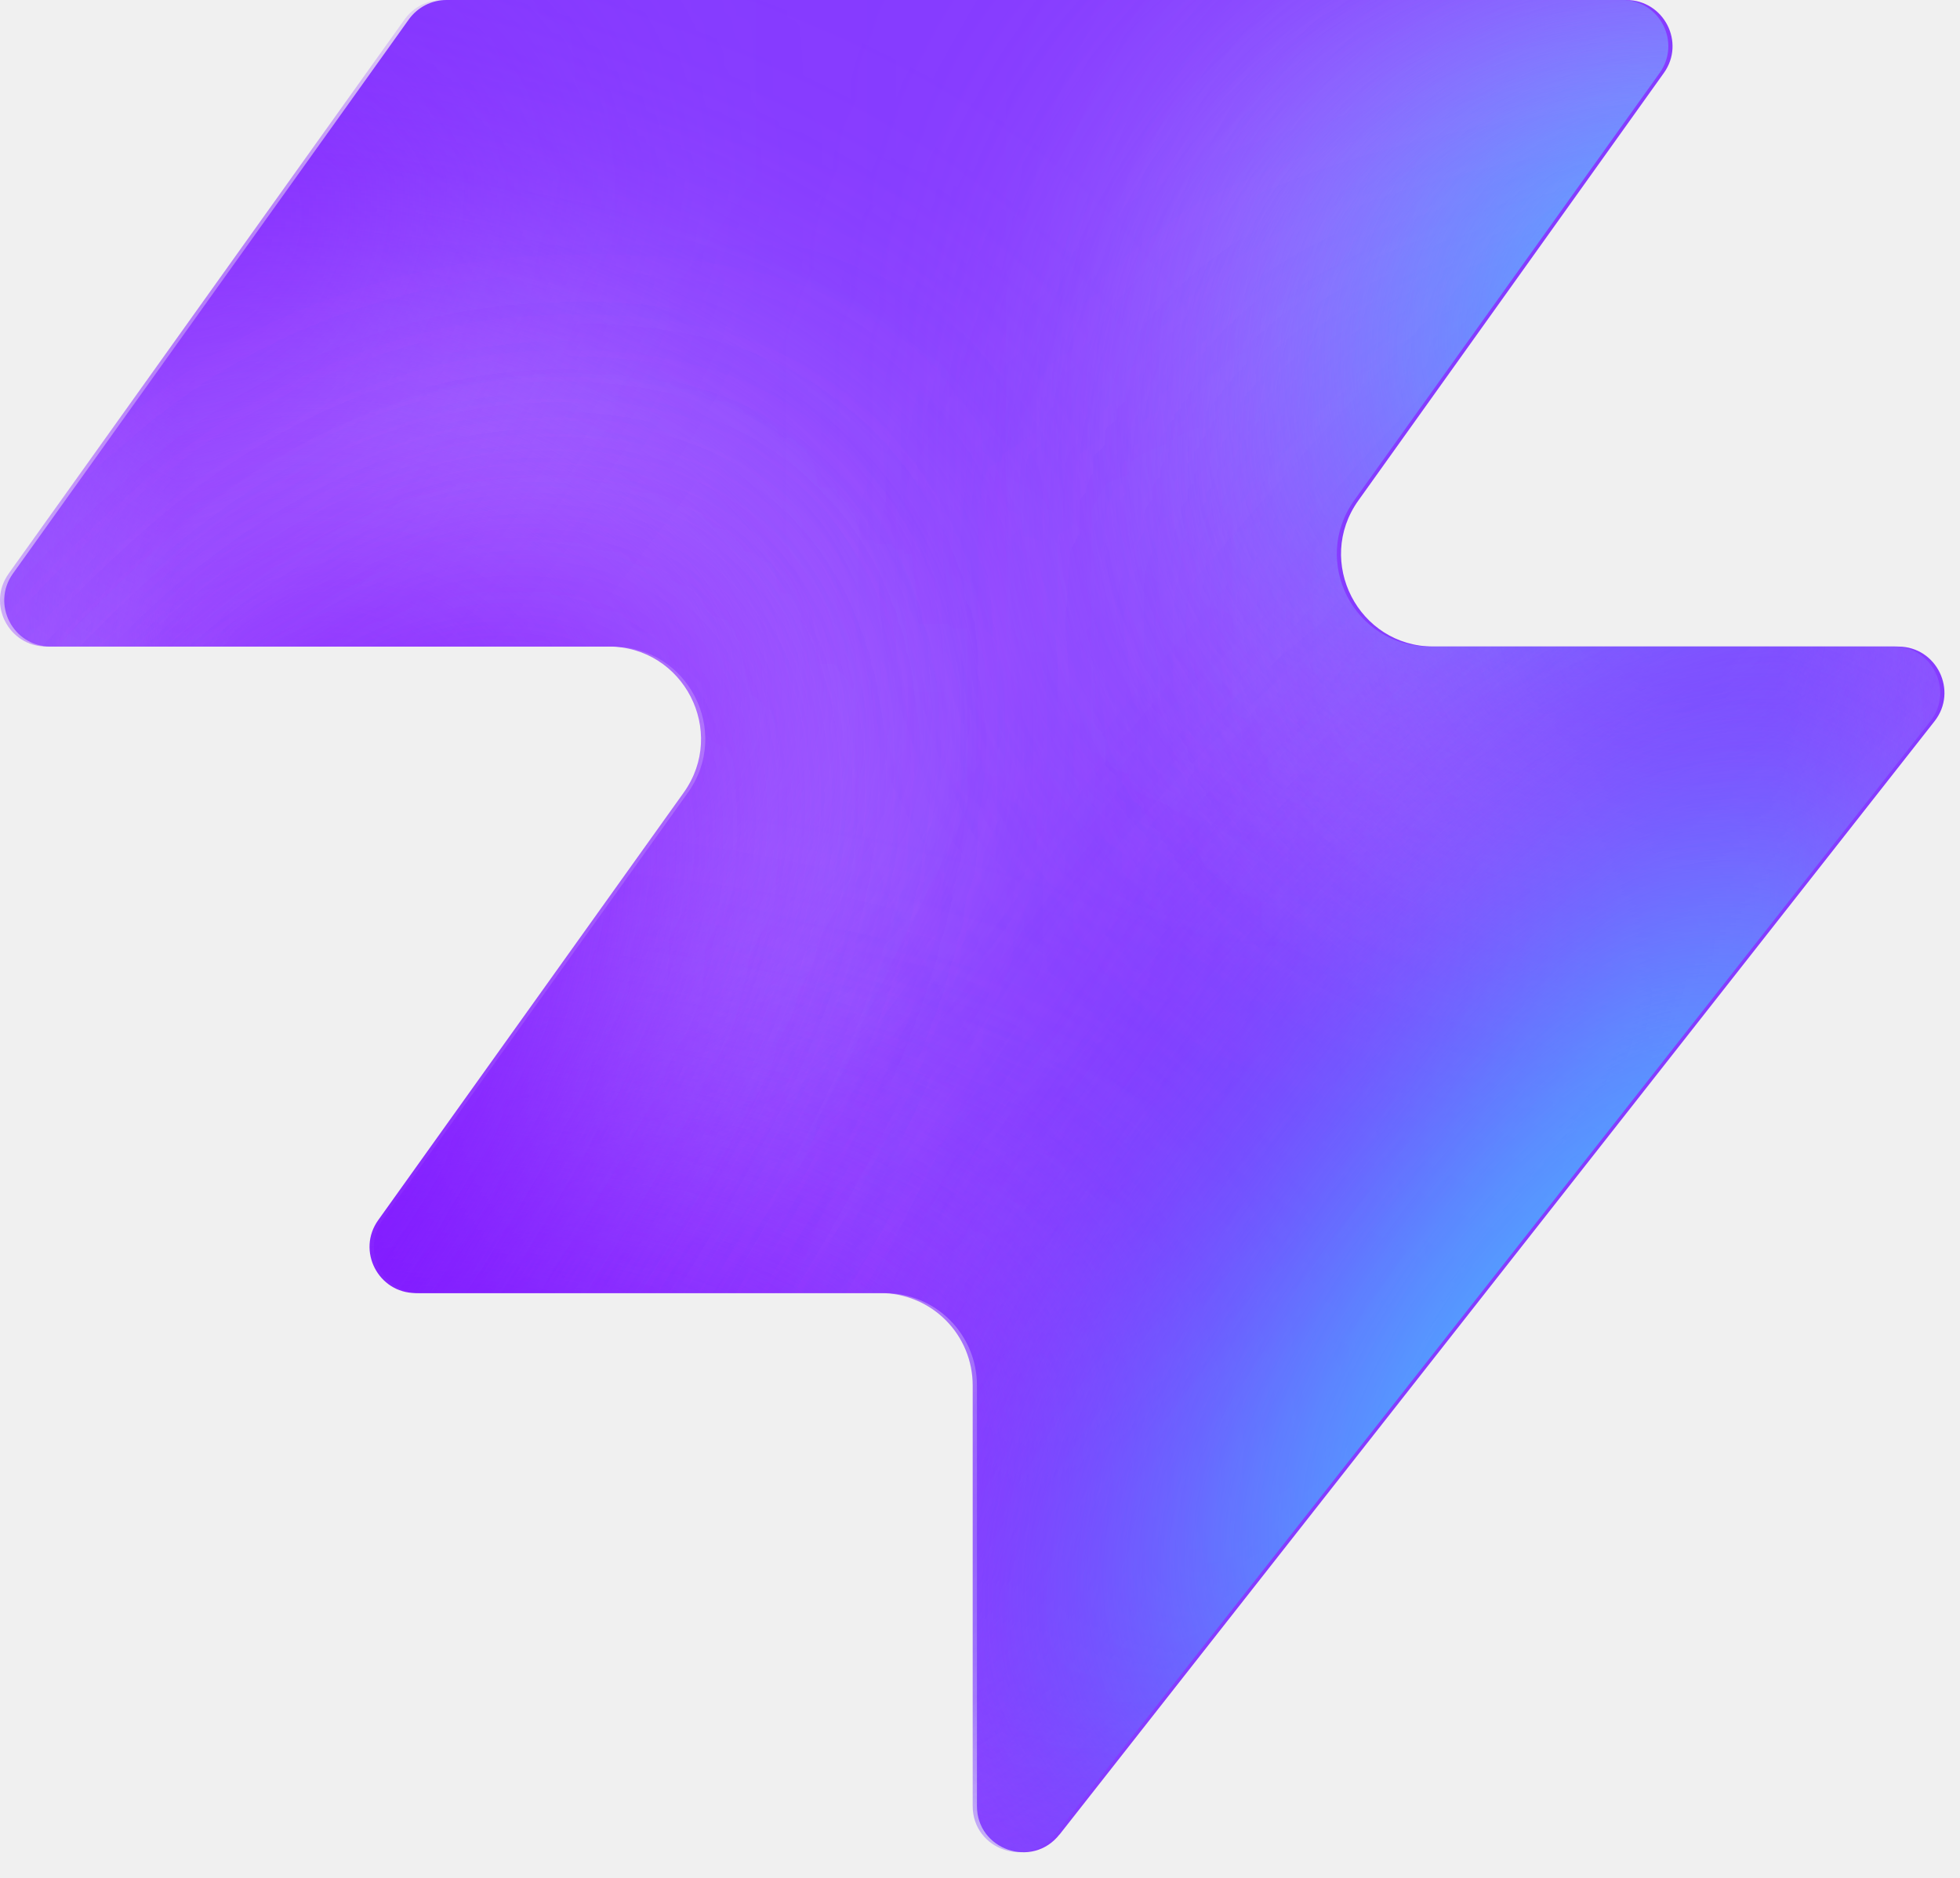
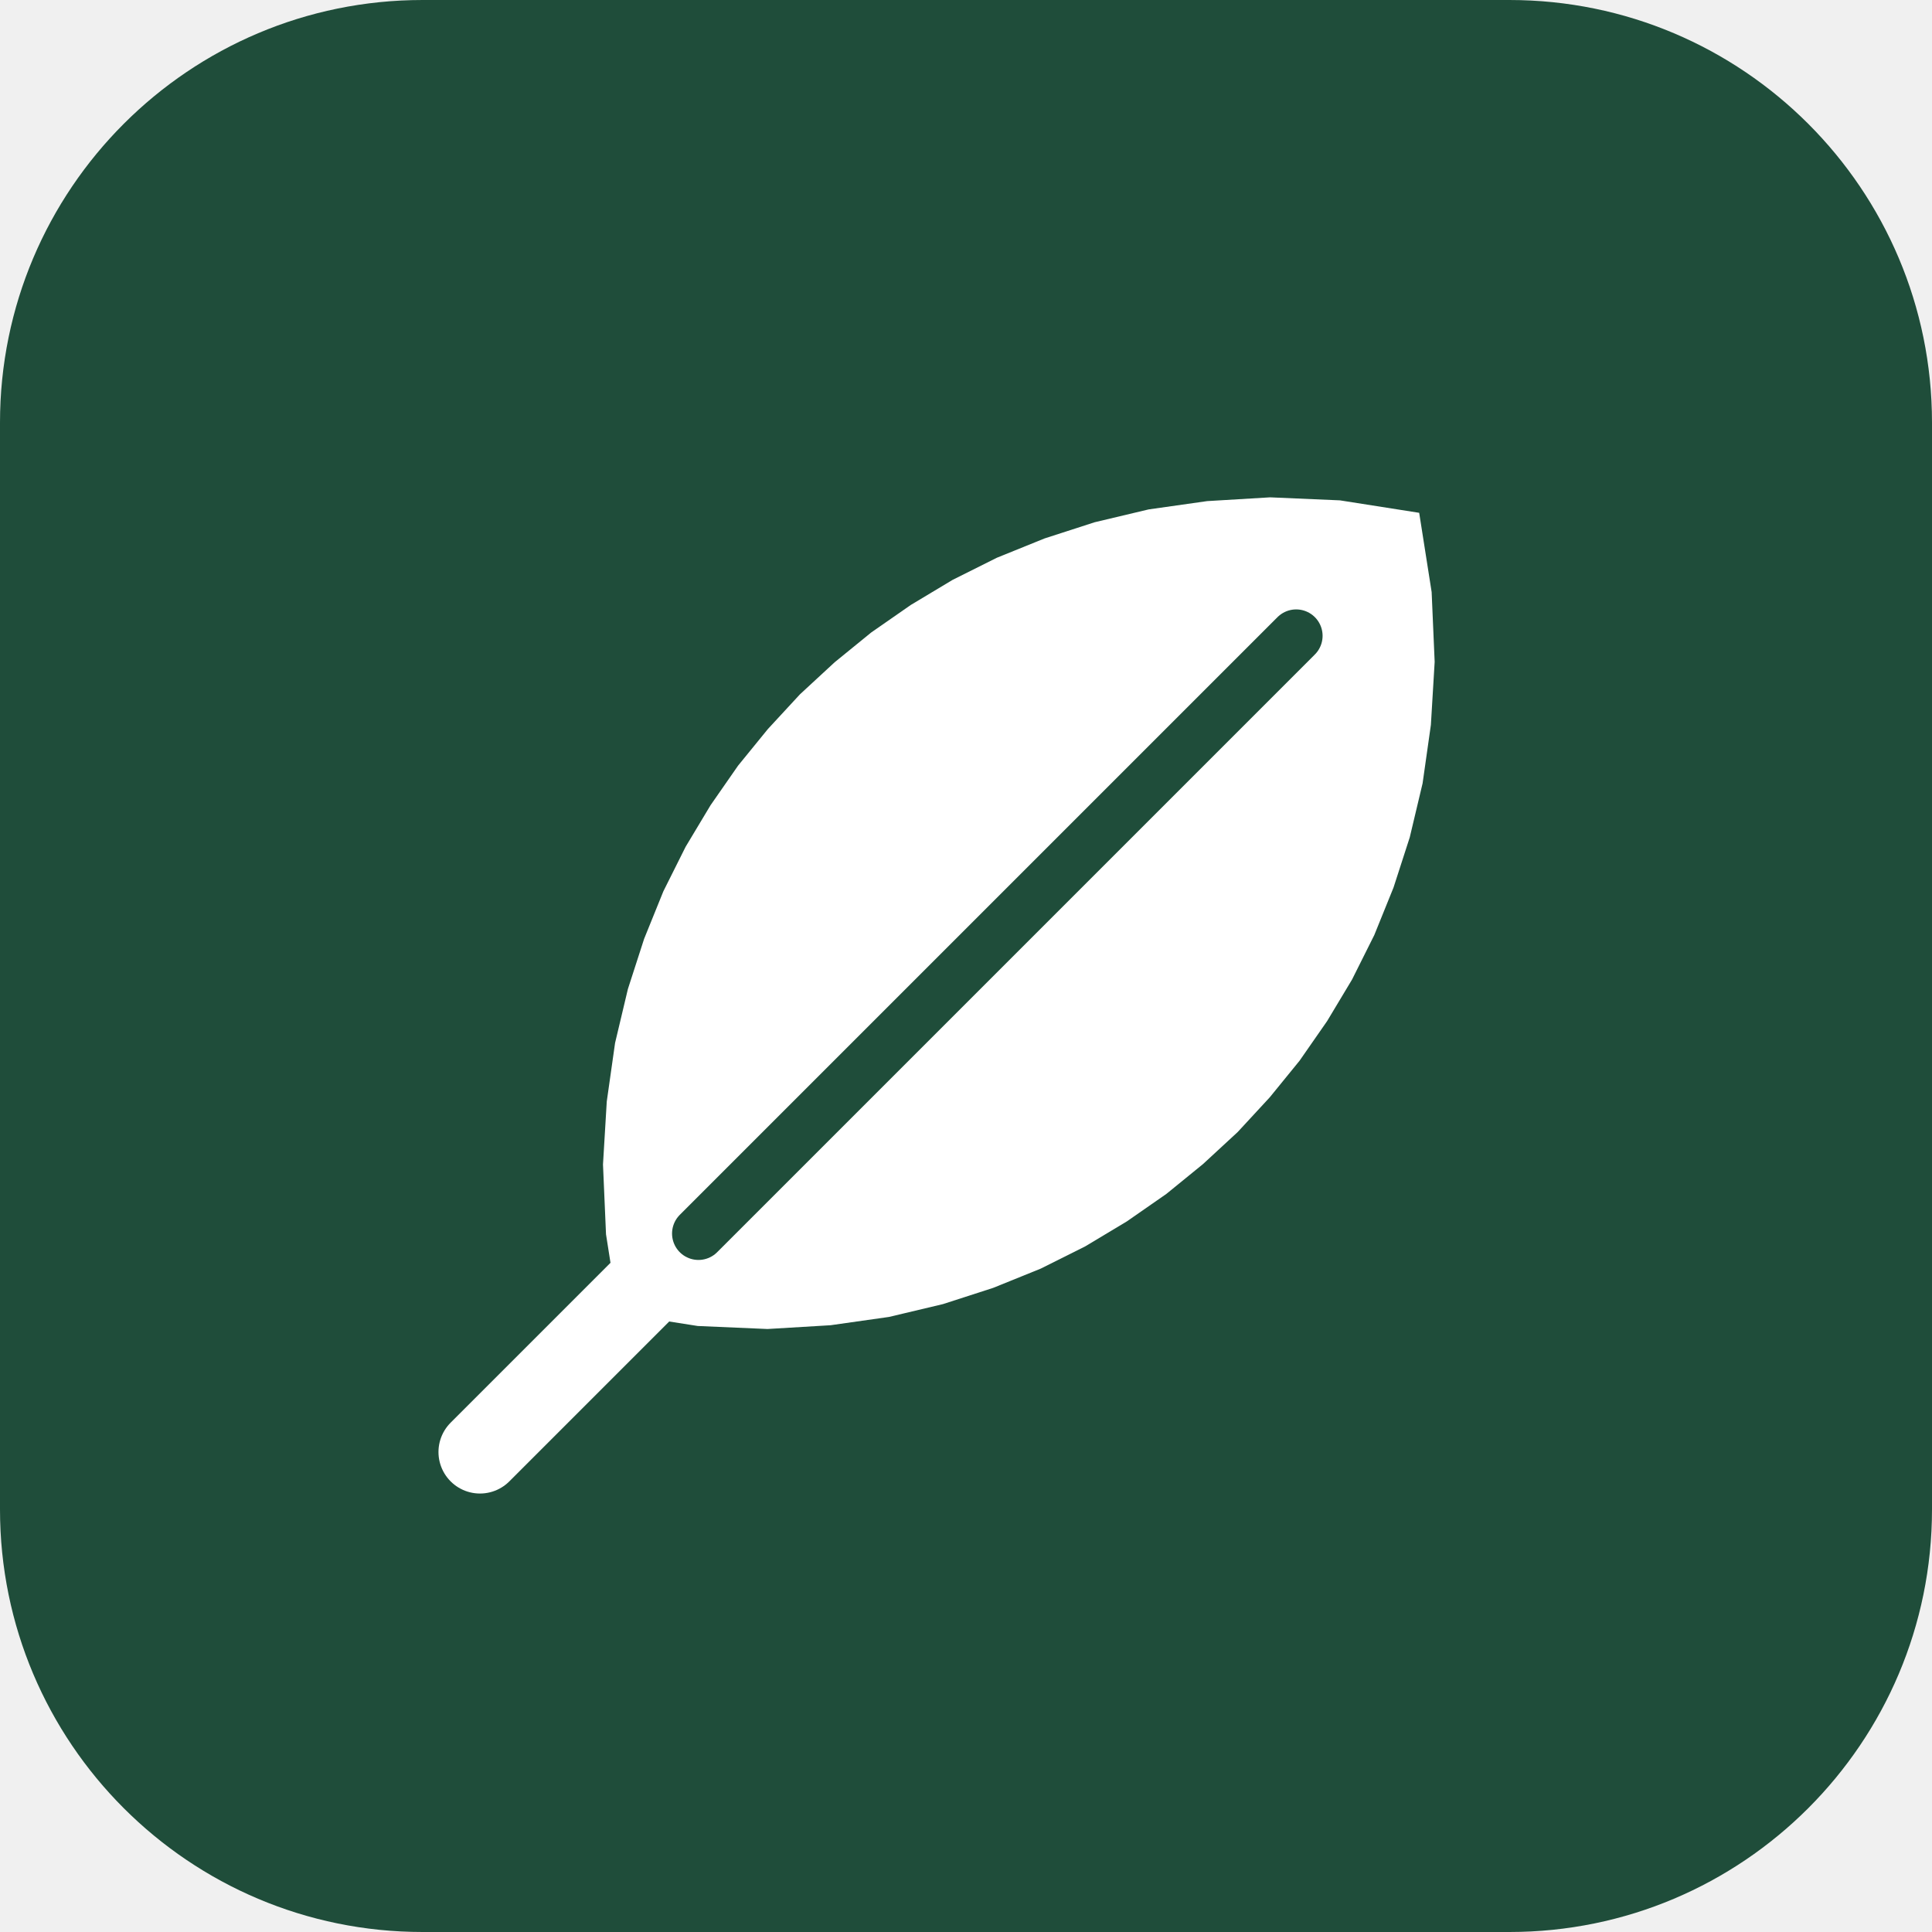
- <svg xmlns="http://www.w3.org/2000/svg" width="48" height="46" fill="none" viewBox="0 0 48 46">
-   <path fill="#863bff" d="M25.946 44.938c-.664.845-2.021.375-2.021-.698V33.937a2.26 2.26 0 0 0-2.262-2.262H10.287c-.92 0-1.456-1.04-.92-1.788l7.48-10.471c1.07-1.497 0-3.578-1.842-3.578H1.237c-.92 0-1.456-1.04-.92-1.788L10.013.474c.214-.297.556-.474.92-.474h28.894c.92 0 1.456 1.04.92 1.788l-7.48 10.471c-1.07 1.498 0 3.579 1.842 3.579h11.377c.943 0 1.473 1.088.89 1.83L25.947 44.94z" style="fill:#863bff;fill:color(display-p3 .525 .23 1);fill-opacity:1" />
-   <mask id="a" width="48" height="46" x="0" y="0" maskUnits="userSpaceOnUse" style="mask-type:alpha">
-     <path fill="#000" d="M25.842 44.938c-.664.844-2.021.375-2.021-.698V33.937a2.26 2.26 0 0 0-2.262-2.262H10.183c-.92 0-1.456-1.04-.92-1.788l7.48-10.471c1.07-1.498 0-3.579-1.842-3.579H1.133c-.92 0-1.456-1.04-.92-1.787L9.91.473c.214-.297.556-.474.92-.474h28.894c.92 0 1.456 1.04.92 1.788l-7.48 10.471c-1.07 1.498 0 3.578 1.842 3.578h11.377c.943 0 1.473 1.088.89 1.832L25.843 44.94z" style="fill:#000;fill-opacity:1" />
-   </mask>
-   <g mask="url(#a)">
-     <g filter="url(#b)">
-       <ellipse cx="5.508" cy="14.704" fill="#ede6ff" rx="5.508" ry="14.704" style="fill:#ede6ff;fill:color(display-p3 .927 .903 1);fill-opacity:1" transform="matrix(.00324 1 1 -.00324 -4.47 31.516)" />
-     </g>
-     <g filter="url(#c)">
-       <ellipse cx="10.399" cy="29.851" fill="#ede6ff" rx="10.399" ry="29.851" style="fill:#ede6ff;fill:color(display-p3 .927 .903 1);fill-opacity:1" transform="matrix(.00324 1 1 -.00324 -39.328 7.883)" />
-     </g>
-     <g filter="url(#d)">
-       <ellipse cx="5.508" cy="30.487" fill="#7e14ff" rx="5.508" ry="30.487" style="fill:#7e14ff;fill:color(display-p3 .492 .077 1);fill-opacity:1" transform="rotate(89.814 -25.913 -14.639)scale(1 -1)" />
-     </g>
-     <g filter="url(#e)">
-       <ellipse cx="5.508" cy="30.599" fill="#7e14ff" rx="5.508" ry="30.599" style="fill:#7e14ff;fill:color(display-p3 .492 .077 1);fill-opacity:1" transform="rotate(89.814 -32.644 -3.334)scale(1 -1)" />
-     </g>
-     <g filter="url(#f)">
-       <ellipse cx="5.508" cy="30.599" fill="#7e14ff" rx="5.508" ry="30.599" style="fill:#7e14ff;fill:color(display-p3 .492 .077 1);fill-opacity:1" transform="matrix(.00324 1 1 -.00324 -34.34 30.47)" />
-     </g>
-     <g filter="url(#g)">
-       <ellipse cx="14.072" cy="22.078" fill="#ede6ff" rx="14.072" ry="22.078" style="fill:#ede6ff;fill:color(display-p3 .927 .903 1);fill-opacity:1" transform="rotate(93.35 24.506 48.493)scale(-1 1)" />
-     </g>
-     <g filter="url(#h)">
-       <ellipse cx="3.47" cy="21.501" fill="#7e14ff" rx="3.47" ry="21.501" style="fill:#7e14ff;fill:color(display-p3 .492 .077 1);fill-opacity:1" transform="rotate(89.009 28.708 47.59)scale(-1 1)" />
-     </g>
-     <g filter="url(#i)">
-       <ellipse cx="3.47" cy="21.501" fill="#7e14ff" rx="3.47" ry="21.501" style="fill:#7e14ff;fill:color(display-p3 .492 .077 1);fill-opacity:1" transform="rotate(89.009 28.708 47.59)scale(-1 1)" />
-     </g>
-     <g filter="url(#j)">
-       <ellipse cx=".387" cy="8.972" fill="#7e14ff" rx="4.407" ry="29.108" style="fill:#7e14ff;fill:color(display-p3 .492 .077 1);fill-opacity:1" transform="rotate(39.51 .387 8.972)" />
-     </g>
-     <g filter="url(#k)">
-       <ellipse cx="47.523" cy="-6.092" fill="#7e14ff" rx="4.407" ry="29.108" style="fill:#7e14ff;fill:color(display-p3 .492 .077 1);fill-opacity:1" transform="rotate(37.892 47.523 -6.092)" />
-     </g>
-     <g filter="url(#l)">
-       <ellipse cx="41.412" cy="6.333" fill="#47bfff" rx="5.971" ry="9.665" style="fill:#47bfff;fill:color(display-p3 .28 .748 1);fill-opacity:1" transform="rotate(37.892 41.412 6.333)" />
-     </g>
-     <g filter="url(#m)">
-       <ellipse cx="-1.879" cy="38.332" fill="#7e14ff" rx="4.407" ry="29.108" style="fill:#7e14ff;fill:color(display-p3 .492 .077 1);fill-opacity:1" transform="rotate(37.892 -1.88 38.332)" />
-     </g>
-     <g filter="url(#n)">
-       <ellipse cx="-1.879" cy="38.332" fill="#7e14ff" rx="4.407" ry="29.108" style="fill:#7e14ff;fill:color(display-p3 .492 .077 1);fill-opacity:1" transform="rotate(37.892 -1.88 38.332)" />
-     </g>
-     <g filter="url(#o)">
-       <ellipse cx="35.651" cy="29.907" fill="#7e14ff" rx="4.407" ry="29.108" style="fill:#7e14ff;fill:color(display-p3 .492 .077 1);fill-opacity:1" transform="rotate(37.892 35.651 29.907)" />
-     </g>
-     <g filter="url(#p)">
-       <ellipse cx="38.418" cy="32.4" fill="#47bfff" rx="5.971" ry="15.297" style="fill:#47bfff;fill:color(display-p3 .28 .748 1);fill-opacity:1" transform="rotate(37.892 38.418 32.4)" />
-     </g>
-   </g>
-   <defs>
-     <filter id="b" width="60.045" height="41.654" x="-19.77" y="16.149" color-interpolation-filters="sRGB" filterUnits="userSpaceOnUse">
-       <feFlood flood-opacity="0" result="BackgroundImageFix" />
-       <feBlend in="SourceGraphic" in2="BackgroundImageFix" result="shape" />
-       <feGaussianBlur result="effect1_foregroundBlur_2002_17158" stdDeviation="7.659" />
-     </filter>
-     <filter id="c" width="90.34" height="51.437" x="-54.613" y="-7.533" color-interpolation-filters="sRGB" filterUnits="userSpaceOnUse">
-       <feFlood flood-opacity="0" result="BackgroundImageFix" />
-       <feBlend in="SourceGraphic" in2="BackgroundImageFix" result="shape" />
-       <feGaussianBlur result="effect1_foregroundBlur_2002_17158" stdDeviation="7.659" />
-     </filter>
-     <filter id="d" width="79.355" height="29.4" x="-49.64" y="2.03" color-interpolation-filters="sRGB" filterUnits="userSpaceOnUse">
-       <feFlood flood-opacity="0" result="BackgroundImageFix" />
-       <feBlend in="SourceGraphic" in2="BackgroundImageFix" result="shape" />
-       <feGaussianBlur result="effect1_foregroundBlur_2002_17158" stdDeviation="4.596" />
-     </filter>
-     <filter id="e" width="79.579" height="29.4" x="-45.045" y="20.029" color-interpolation-filters="sRGB" filterUnits="userSpaceOnUse">
-       <feFlood flood-opacity="0" result="BackgroundImageFix" />
-       <feBlend in="SourceGraphic" in2="BackgroundImageFix" result="shape" />
-       <feGaussianBlur result="effect1_foregroundBlur_2002_17158" stdDeviation="4.596" />
-     </filter>
-     <filter id="f" width="79.579" height="29.4" x="-43.513" y="21.178" color-interpolation-filters="sRGB" filterUnits="userSpaceOnUse">
-       <feFlood flood-opacity="0" result="BackgroundImageFix" />
-       <feBlend in="SourceGraphic" in2="BackgroundImageFix" result="shape" />
-       <feGaussianBlur result="effect1_foregroundBlur_2002_17158" stdDeviation="4.596" />
-     </filter>
-     <filter id="g" width="74.749" height="58.852" x="15.756" y="-17.901" color-interpolation-filters="sRGB" filterUnits="userSpaceOnUse">
-       <feFlood flood-opacity="0" result="BackgroundImageFix" />
-       <feBlend in="SourceGraphic" in2="BackgroundImageFix" result="shape" />
-       <feGaussianBlur result="effect1_foregroundBlur_2002_17158" stdDeviation="7.659" />
-     </filter>
-     <filter id="h" width="61.377" height="25.362" x="23.548" y="2.284" color-interpolation-filters="sRGB" filterUnits="userSpaceOnUse">
-       <feFlood flood-opacity="0" result="BackgroundImageFix" />
-       <feBlend in="SourceGraphic" in2="BackgroundImageFix" result="shape" />
-       <feGaussianBlur result="effect1_foregroundBlur_2002_17158" stdDeviation="4.596" />
-     </filter>
-     <filter id="i" width="61.377" height="25.362" x="23.548" y="2.284" color-interpolation-filters="sRGB" filterUnits="userSpaceOnUse">
-       <feFlood flood-opacity="0" result="BackgroundImageFix" />
-       <feBlend in="SourceGraphic" in2="BackgroundImageFix" result="shape" />
-       <feGaussianBlur result="effect1_foregroundBlur_2002_17158" stdDeviation="4.596" />
-     </filter>
-     <filter id="j" width="56.045" height="63.649" x="-27.636" y="-22.853" color-interpolation-filters="sRGB" filterUnits="userSpaceOnUse">
-       <feFlood flood-opacity="0" result="BackgroundImageFix" />
-       <feBlend in="SourceGraphic" in2="BackgroundImageFix" result="shape" />
-       <feGaussianBlur result="effect1_foregroundBlur_2002_17158" stdDeviation="4.596" />
-     </filter>
-     <filter id="k" width="54.814" height="64.646" x="20.116" y="-38.415" color-interpolation-filters="sRGB" filterUnits="userSpaceOnUse">
-       <feFlood flood-opacity="0" result="BackgroundImageFix" />
-       <feBlend in="SourceGraphic" in2="BackgroundImageFix" result="shape" />
-       <feGaussianBlur result="effect1_foregroundBlur_2002_17158" stdDeviation="4.596" />
-     </filter>
-     <filter id="l" width="33.541" height="35.313" x="24.641" y="-11.323" color-interpolation-filters="sRGB" filterUnits="userSpaceOnUse">
-       <feFlood flood-opacity="0" result="BackgroundImageFix" />
-       <feBlend in="SourceGraphic" in2="BackgroundImageFix" result="shape" />
-       <feGaussianBlur result="effect1_foregroundBlur_2002_17158" stdDeviation="4.596" />
-     </filter>
-     <filter id="m" width="54.814" height="64.646" x="-29.286" y="6.009" color-interpolation-filters="sRGB" filterUnits="userSpaceOnUse">
-       <feFlood flood-opacity="0" result="BackgroundImageFix" />
-       <feBlend in="SourceGraphic" in2="BackgroundImageFix" result="shape" />
-       <feGaussianBlur result="effect1_foregroundBlur_2002_17158" stdDeviation="4.596" />
-     </filter>
-     <filter id="n" width="54.814" height="64.646" x="-29.286" y="6.009" color-interpolation-filters="sRGB" filterUnits="userSpaceOnUse">
-       <feFlood flood-opacity="0" result="BackgroundImageFix" />
-       <feBlend in="SourceGraphic" in2="BackgroundImageFix" result="shape" />
-       <feGaussianBlur result="effect1_foregroundBlur_2002_17158" stdDeviation="4.596" />
-     </filter>
-     <filter id="o" width="54.814" height="64.646" x="8.244" y="-2.416" color-interpolation-filters="sRGB" filterUnits="userSpaceOnUse">
-       <feFlood flood-opacity="0" result="BackgroundImageFix" />
-       <feBlend in="SourceGraphic" in2="BackgroundImageFix" result="shape" />
-       <feGaussianBlur result="effect1_foregroundBlur_2002_17158" stdDeviation="4.596" />
-     </filter>
-     <filter id="p" width="39.409" height="43.623" x="18.713" y="10.588" color-interpolation-filters="sRGB" filterUnits="userSpaceOnUse">
-       <feFlood flood-opacity="0" result="BackgroundImageFix" />
-       <feBlend in="SourceGraphic" in2="BackgroundImageFix" result="shape" />
-       <feGaussianBlur result="effect1_foregroundBlur_2002_17158" stdDeviation="4.596" />
-     </filter>
-   </defs>
+ <svg xmlns="http://www.w3.org/2000/svg" viewBox="0 0 512 512">
+   <rect width="512" height="512" rx="112" fill="#1F4D3A" />
+   <line x1="171.0" y1="341.0" x2="127.2" y2="384.8" stroke="#fff" stroke-width="22" stroke-linecap="round" />
+   <polygon points="163.9,348.1 184.9,351.4 203.4,352.2 220.1,351.2 235.6,349.0 249.9,345.6 263.2,341.3 275.8,336.2 287.6,330.3 298.6,323.7 309.1,316.4 318.8,308.5 328.0,300.0 336.5,290.8 344.4,281.1 351.7,270.6 358.3,259.6 364.2,247.8 369.3,235.2 373.6,221.9 377.0,207.6 379.2,192.1 380.2,175.4 379.4,156.9 376.1,135.9 376.1,135.9 355.1,132.6 336.6,131.8 319.9,132.8 304.4,135.0 290.1,138.4 276.8,142.7 264.2,147.8 252.4,153.7 241.4,160.3 230.9,167.6 221.2,175.5 212.0,184.0 203.5,193.2 195.6,202.9 188.3,213.4 181.7,224.4 175.8,236.2 170.7,248.8 166.4,262.1 163.0,276.4 160.8,291.9 159.8,308.6 160.6,327.1 163.9,348.1" fill="#fff" />
+   <line x1="185.1" y1="326.9" x2="343.5" y2="168.5" stroke="#1F4D3A" stroke-width="14" stroke-linecap="round" />
</svg>
